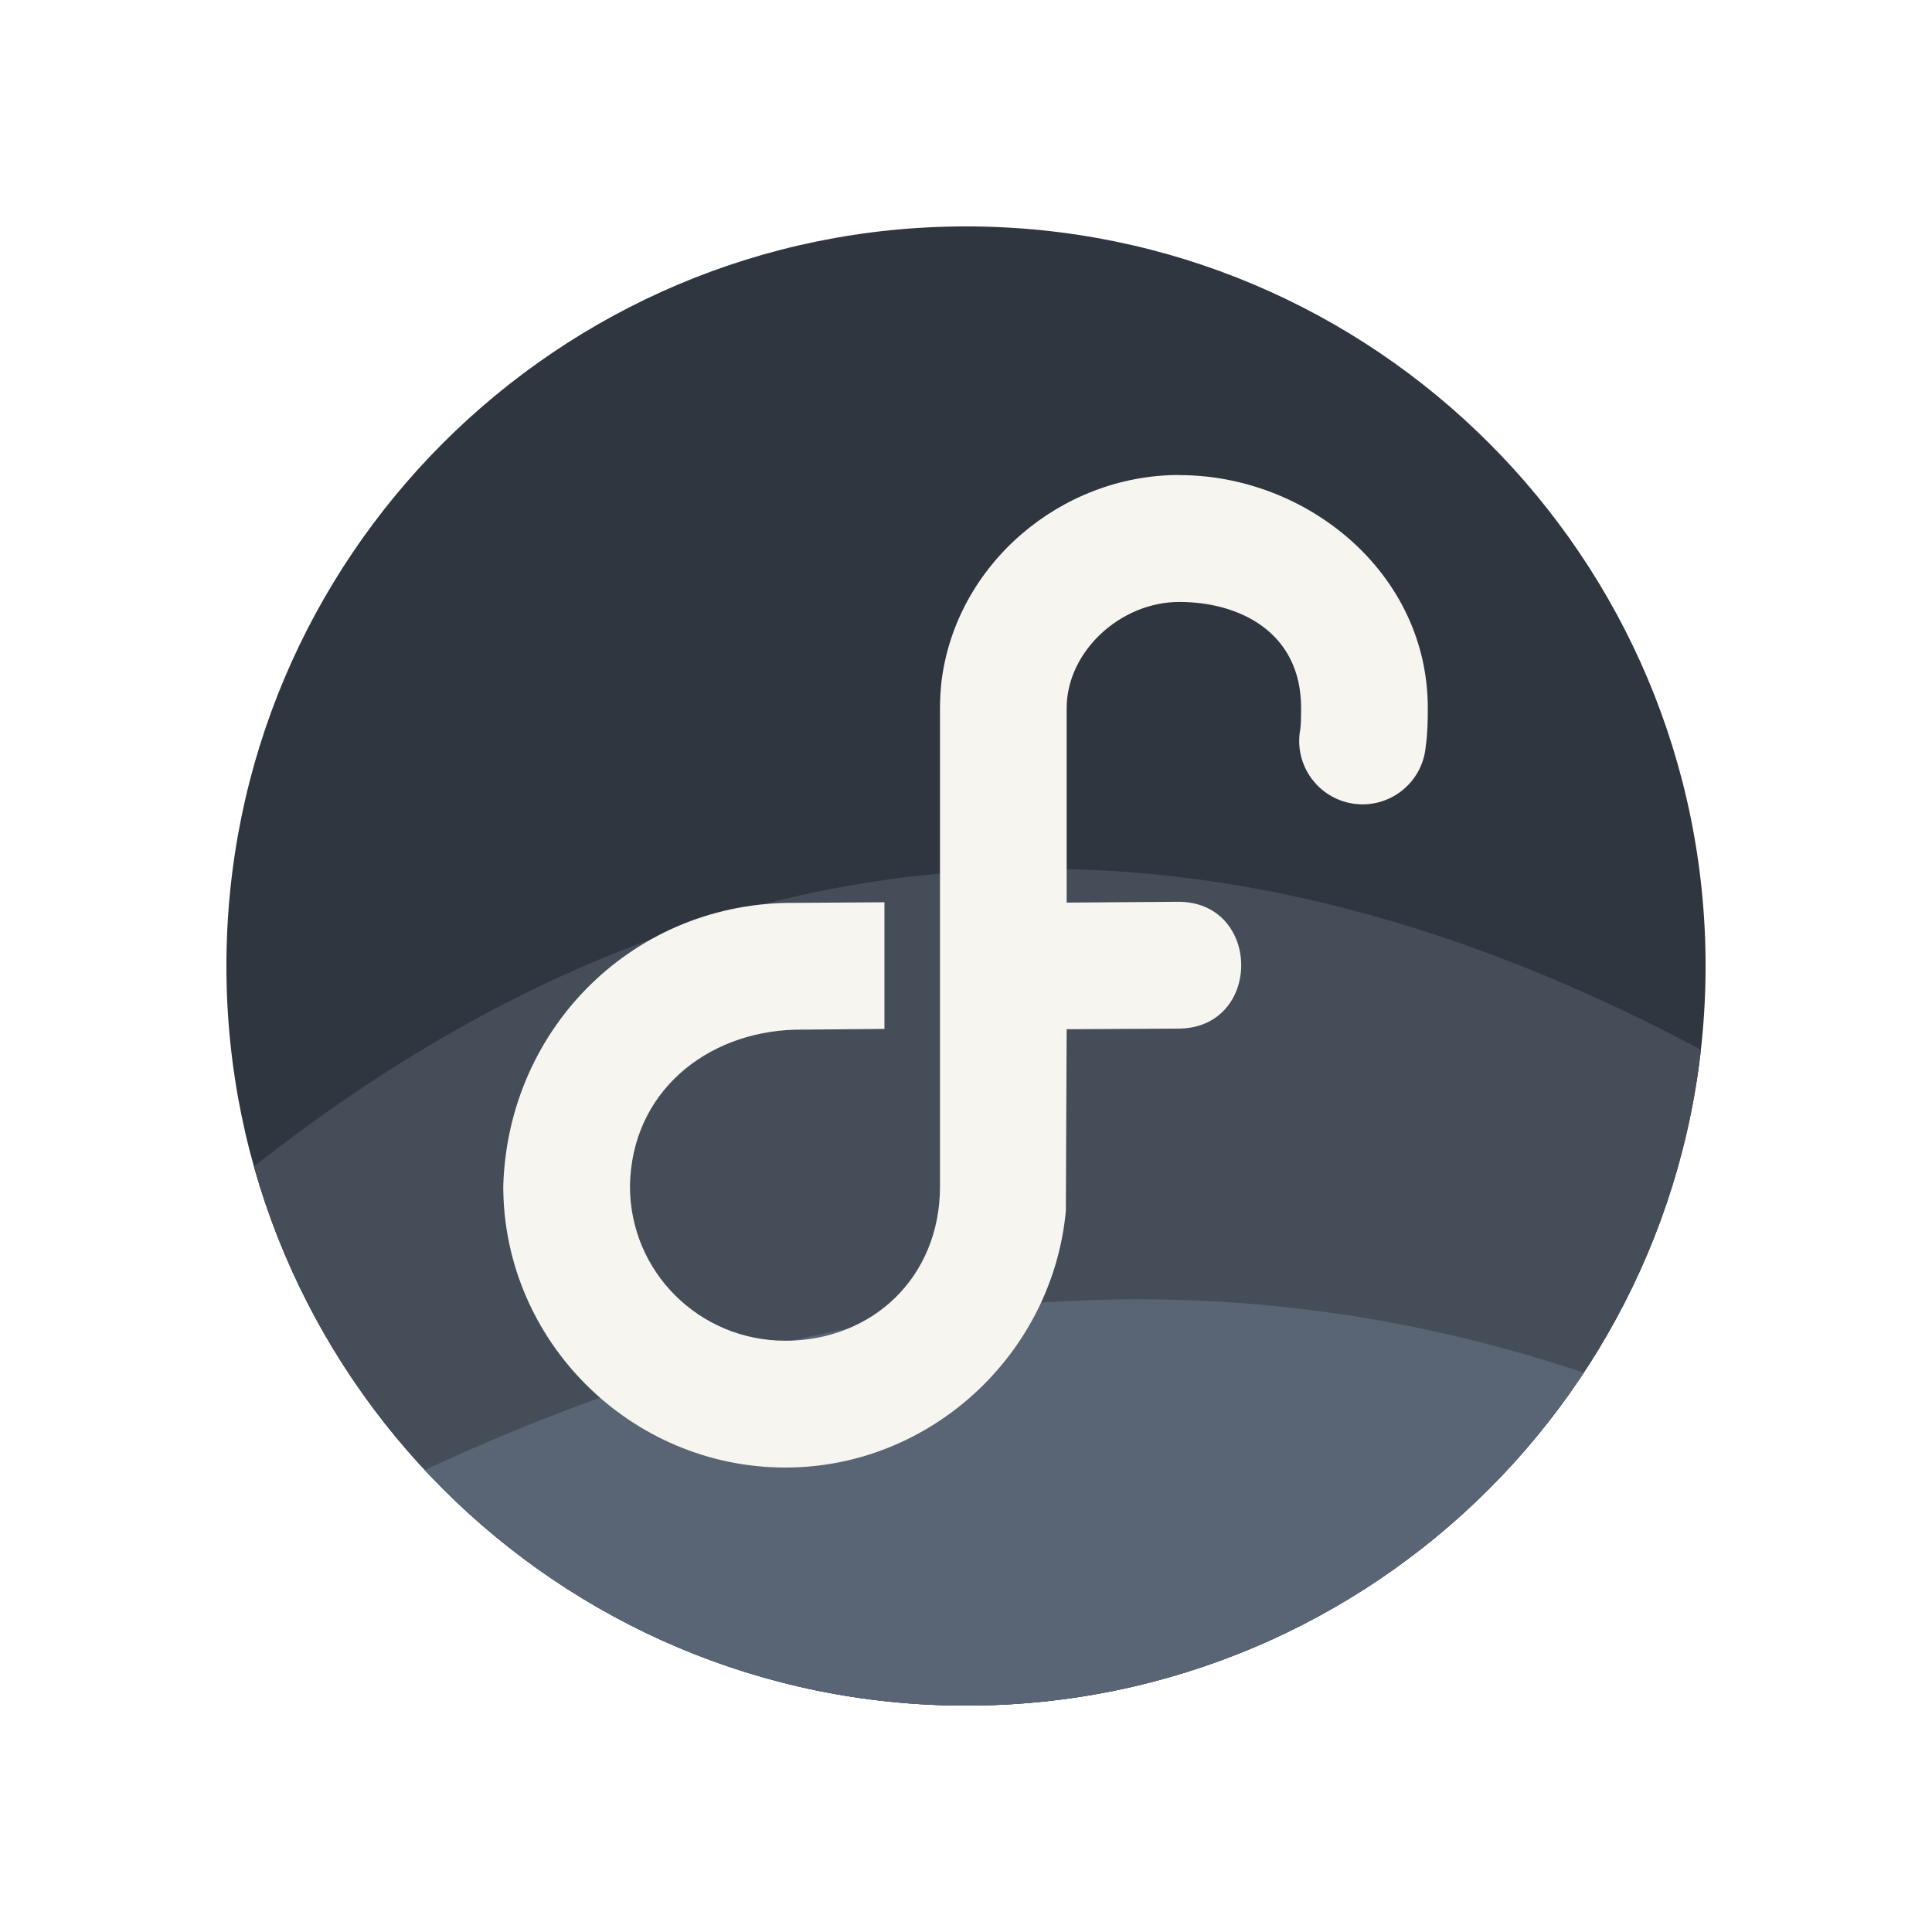
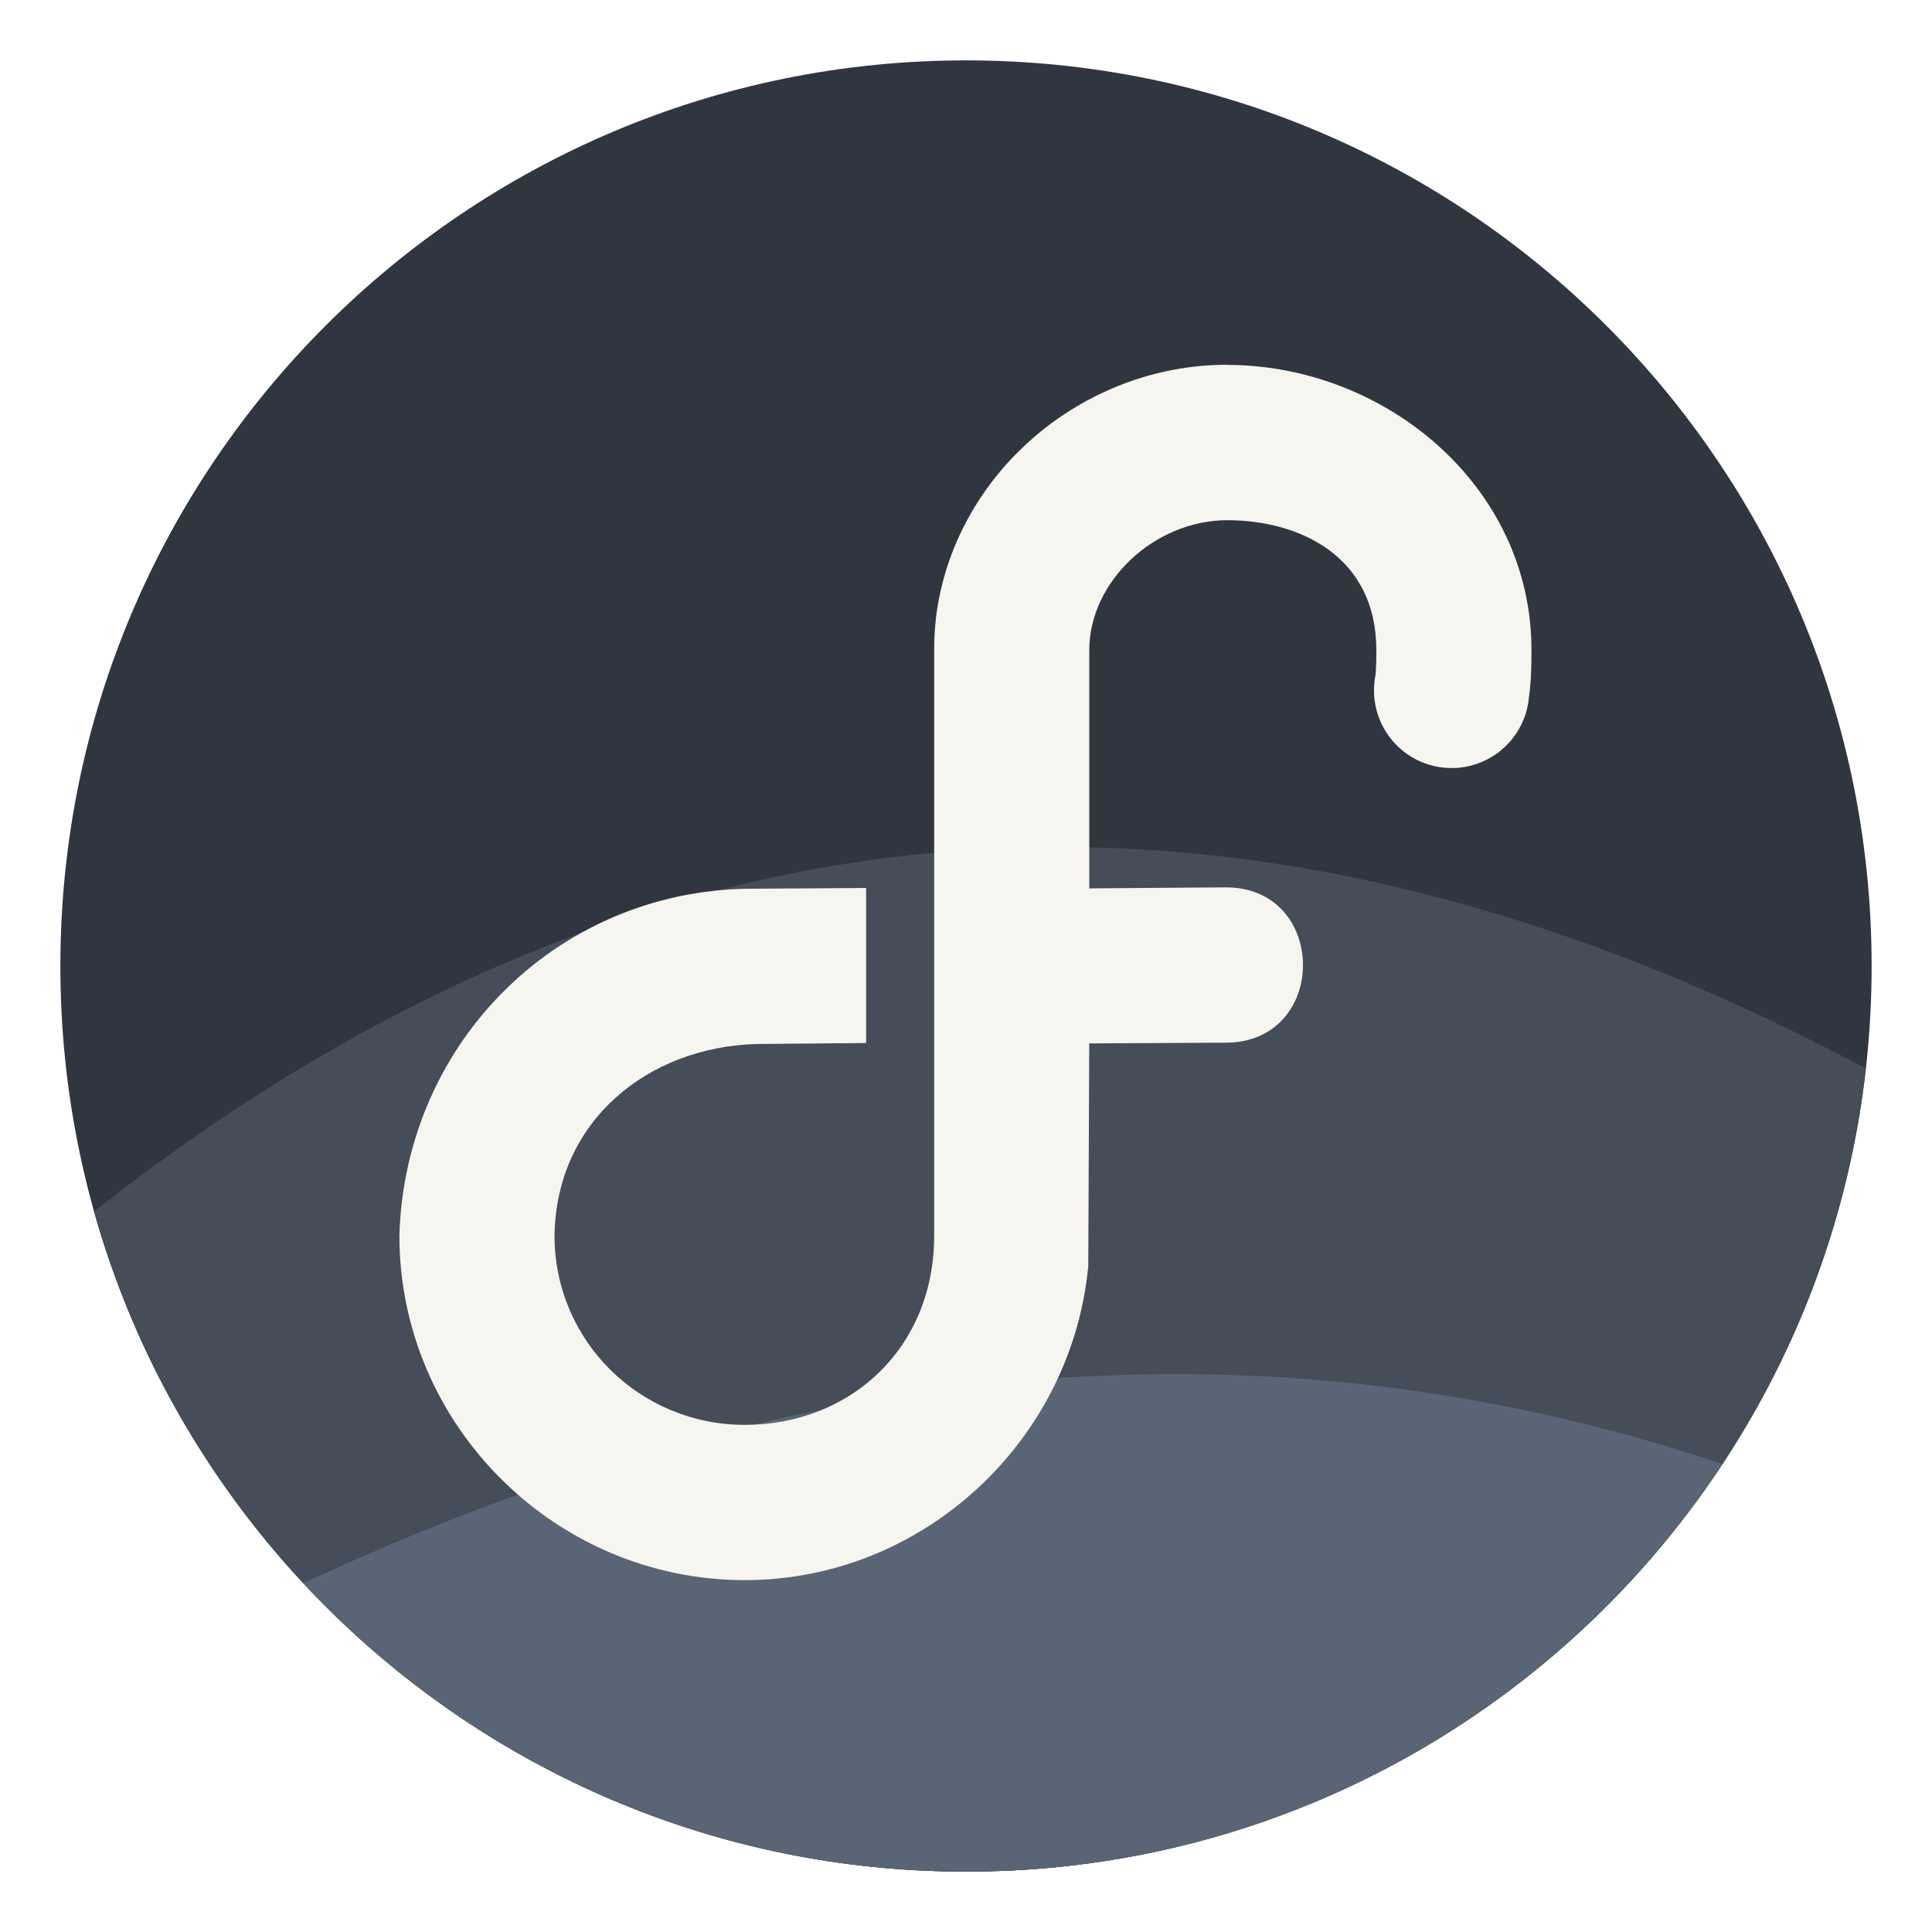
- <svg xmlns="http://www.w3.org/2000/svg" width="128" height="128" viewBox="0 0 128 128">
+ <svg xmlns="http://www.w3.org/2000/svg" width="256" height="256" viewBox="0 0 256 256">
  <defs>
    <clipPath id="disc">
      <circle cx="64" cy="64" r="49" />
    </clipPath>
  </defs>
-   <g clip-path="url(#disc)">
-     <rect x="0" y="0" width="128" height="128" rx="0" fill="#30363F" />
-     <path d="M0 93Q58 30 128 79V128H0Z" fill="#444D58" />
-     <path d="M0 114Q69 65 128 102V128H0Z" fill="#596575" />
-   </g>
-   <g transform="translate(64 64) scale(0.45) translate(-477 -453)">
-     <path d="M508.419 380.728 v 0.001 c 18.809,0 36.571,14.422 36.571,34.285 0,1.843 -0.023,3.674 -0.315,5.77 -0.52,5.283 -5.346,9.069 -10.602,8.323 -5.262,-0.754 -8.835,-5.736 -7.857,-10.958 0.083,-0.589 0.121,-1.528 0.121,-3.135 0,-11.26 -9.199,-15.613 -17.918,-15.613 -8.714,0 -16.569,7.308 -16.599,15.591 v 28.673 l 16.167,-0.118 c 12.621,-0.265 12.751,18.762 0.129,18.673 l -16.297,0.088 -0.118,26.748 c -1.95,20.994 -19.824,37.784 -41.296,37.784 -22.758,0 -41.533,-18.618 -41.533,-41.432 0.685,-23.47 19.439,-41.924 42.998,-41.703 l 13.123,-0.088 v 18.644 l -13.232,0.118 c -12.951,0.383 -24.024,9.165 -24.236,23.032 0,12.643 10.218,22.76 22.887,22.76 12.657,0 22.761,-9.207 22.761,-22.733 v -70.526 c 0.006,-1.307 0.068,-2.355 0.218,-3.798 2.127,-17.256 17.556,-30.406 35.025,-30.406 z" fill="#F7F5F0" />
+   <g transform="translate(128 128) scale(2.44898) translate(-64 -64)">
+     <g clip-path="url(#disc)">
+       <rect x="0" y="0" width="128" height="128" rx="0" fill="#30363F" />
+       <path d="M0 93Q58 30 128 79V128H0Z" fill="#444D58" />
+       <path d="M0 114Q69 65 128 102V128H0Z" fill="#596575" />
+     </g>
+     <g transform="translate(64 64) scale(0.45) translate(-477 -453)">
+       <path d="M508.419 380.728 v 0.001 c 18.809,0 36.571,14.422 36.571,34.285 0,1.843 -0.023,3.674 -0.315,5.77 -0.52,5.283 -5.346,9.069 -10.602,8.323 -5.262,-0.754 -8.835,-5.736 -7.857,-10.958 0.083,-0.589 0.121,-1.528 0.121,-3.135 0,-11.26 -9.199,-15.613 -17.918,-15.613 -8.714,0 -16.569,7.308 -16.599,15.591 v 28.673 l 16.167,-0.118 c 12.621,-0.265 12.751,18.762 0.129,18.673 l -16.297,0.088 -0.118,26.748 c -1.95,20.994 -19.824,37.784 -41.296,37.784 -22.758,0 -41.533,-18.618 -41.533,-41.432 0.685,-23.47 19.439,-41.924 42.998,-41.703 l 13.123,-0.088 v 18.644 l -13.232,0.118 c -12.951,0.383 -24.024,9.165 -24.236,23.032 0,12.643 10.218,22.76 22.887,22.76 12.657,0 22.761,-9.207 22.761,-22.733 v -70.526 c 0.006,-1.307 0.068,-2.355 0.218,-3.798 2.127,-17.256 17.556,-30.406 35.025,-30.406 z" fill="#F7F5F0" />
+     </g>
  </g>
</svg>
